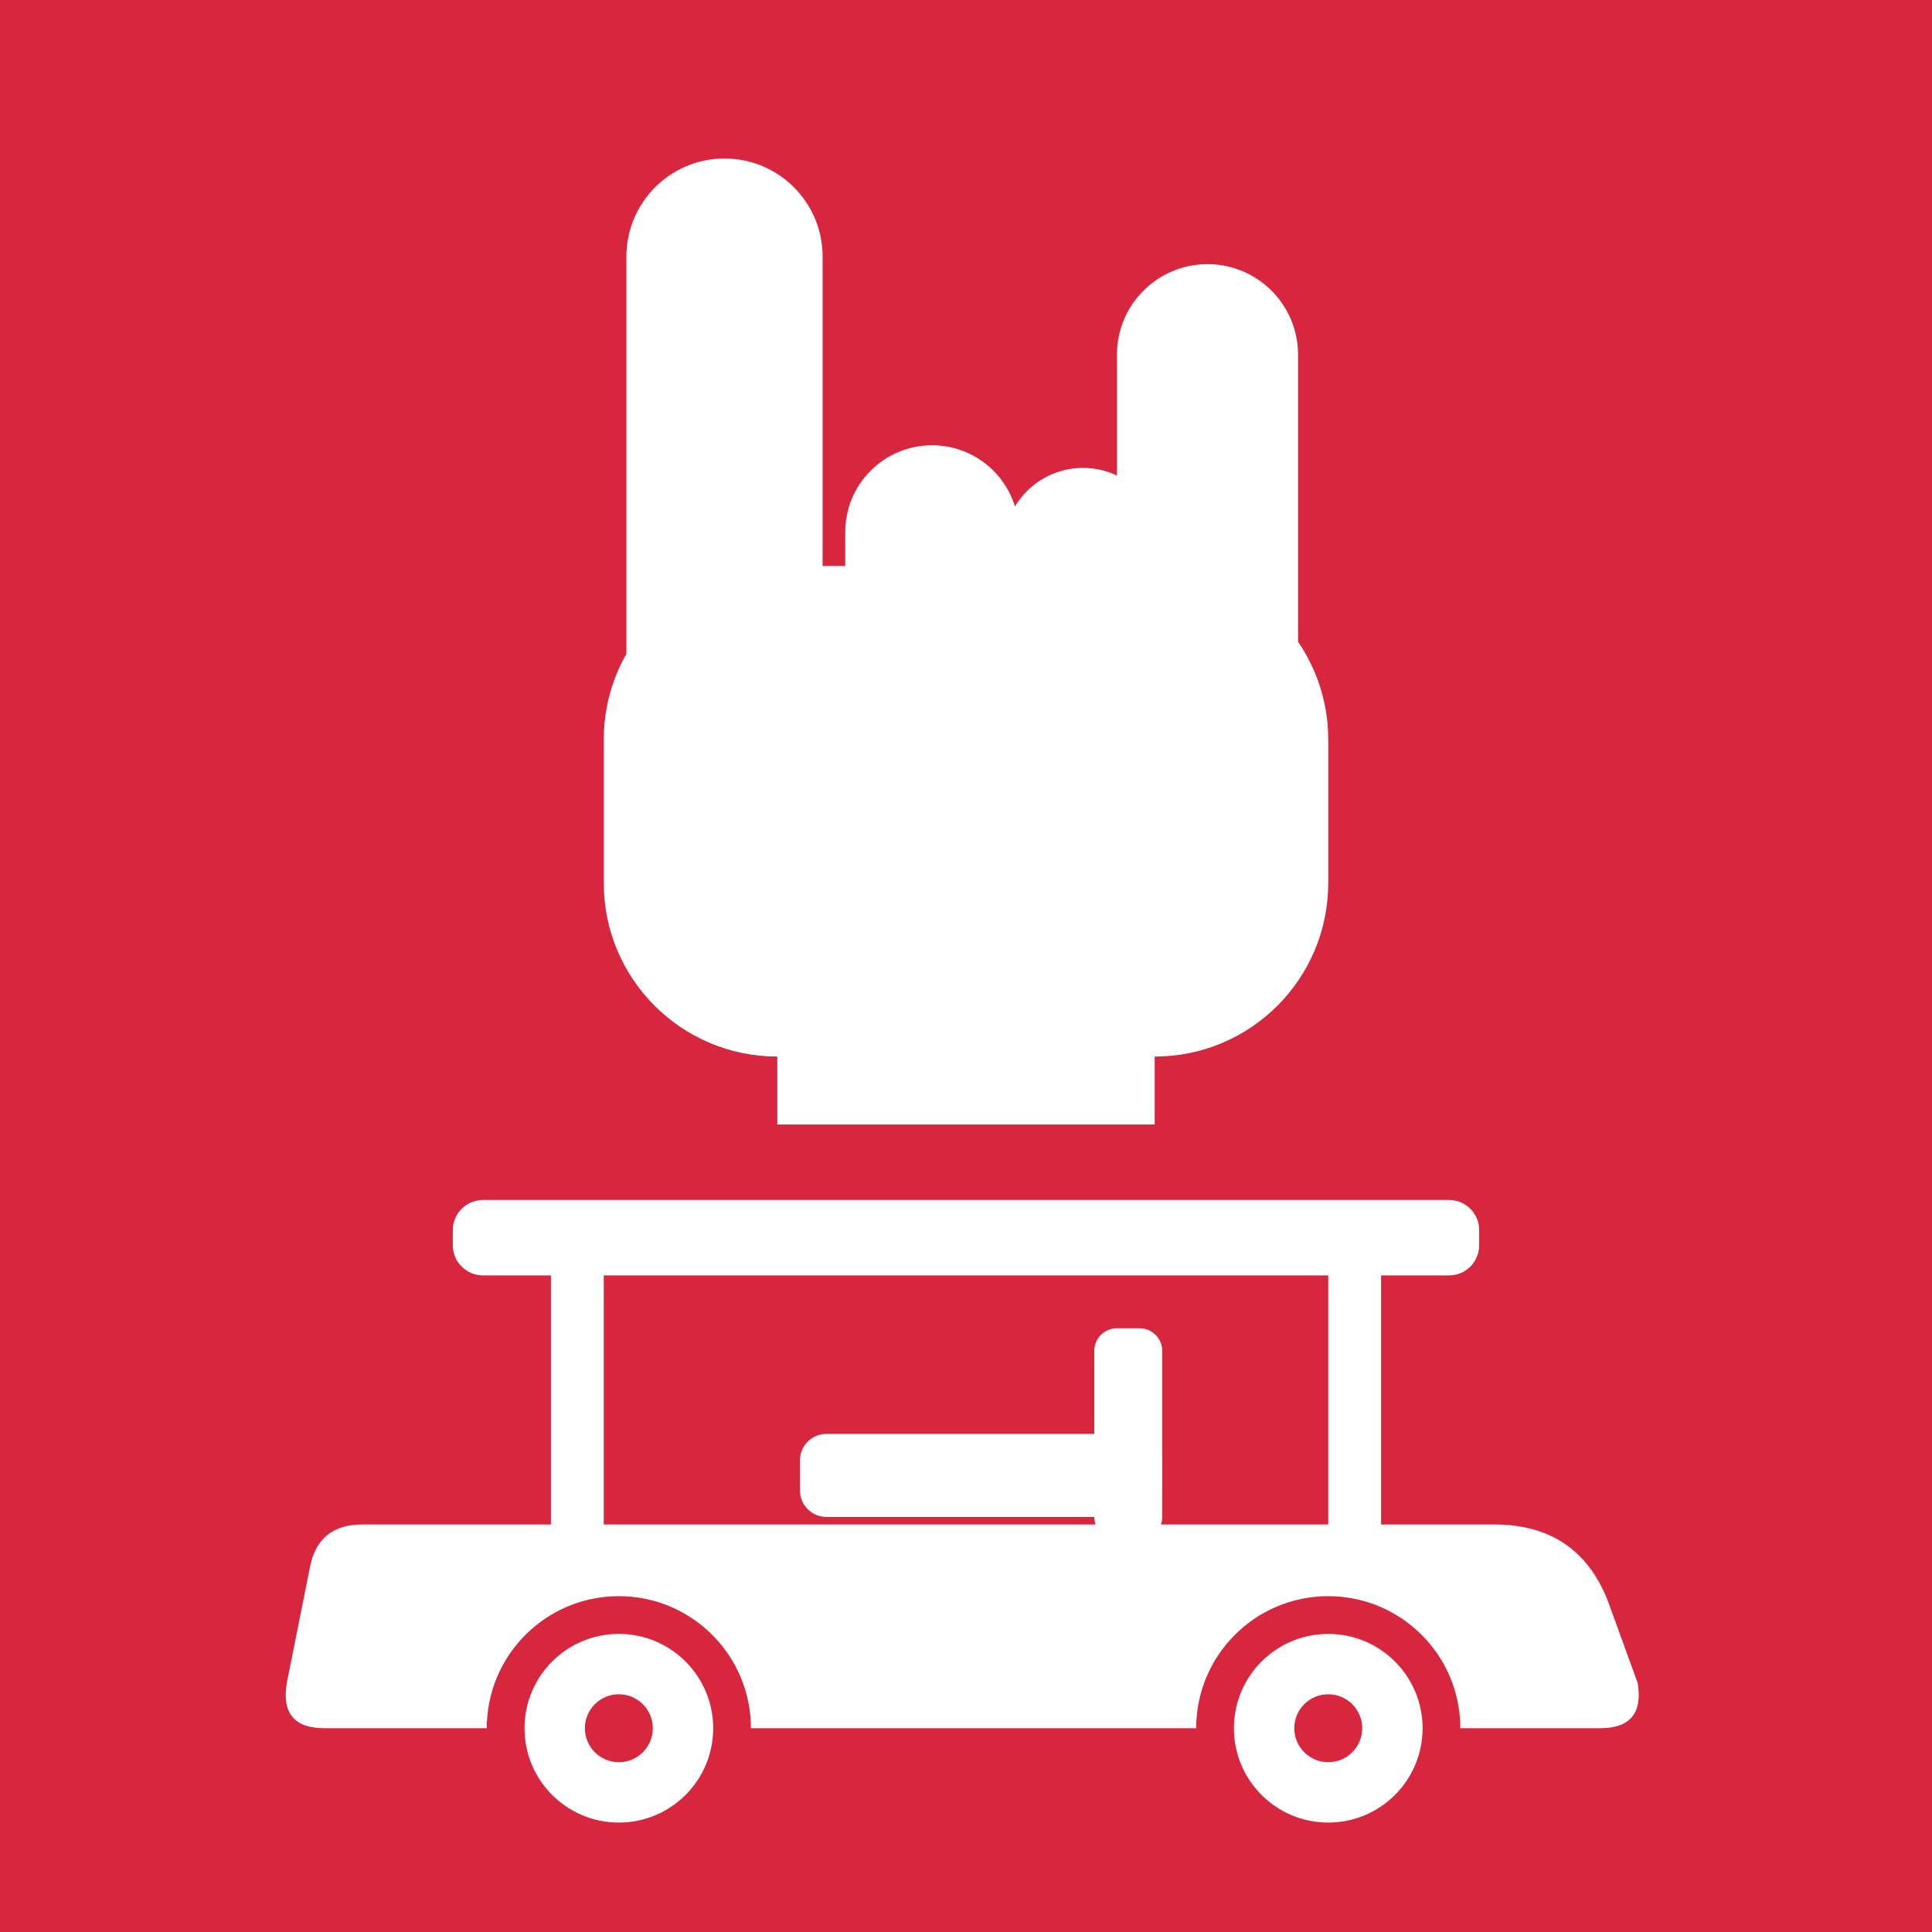
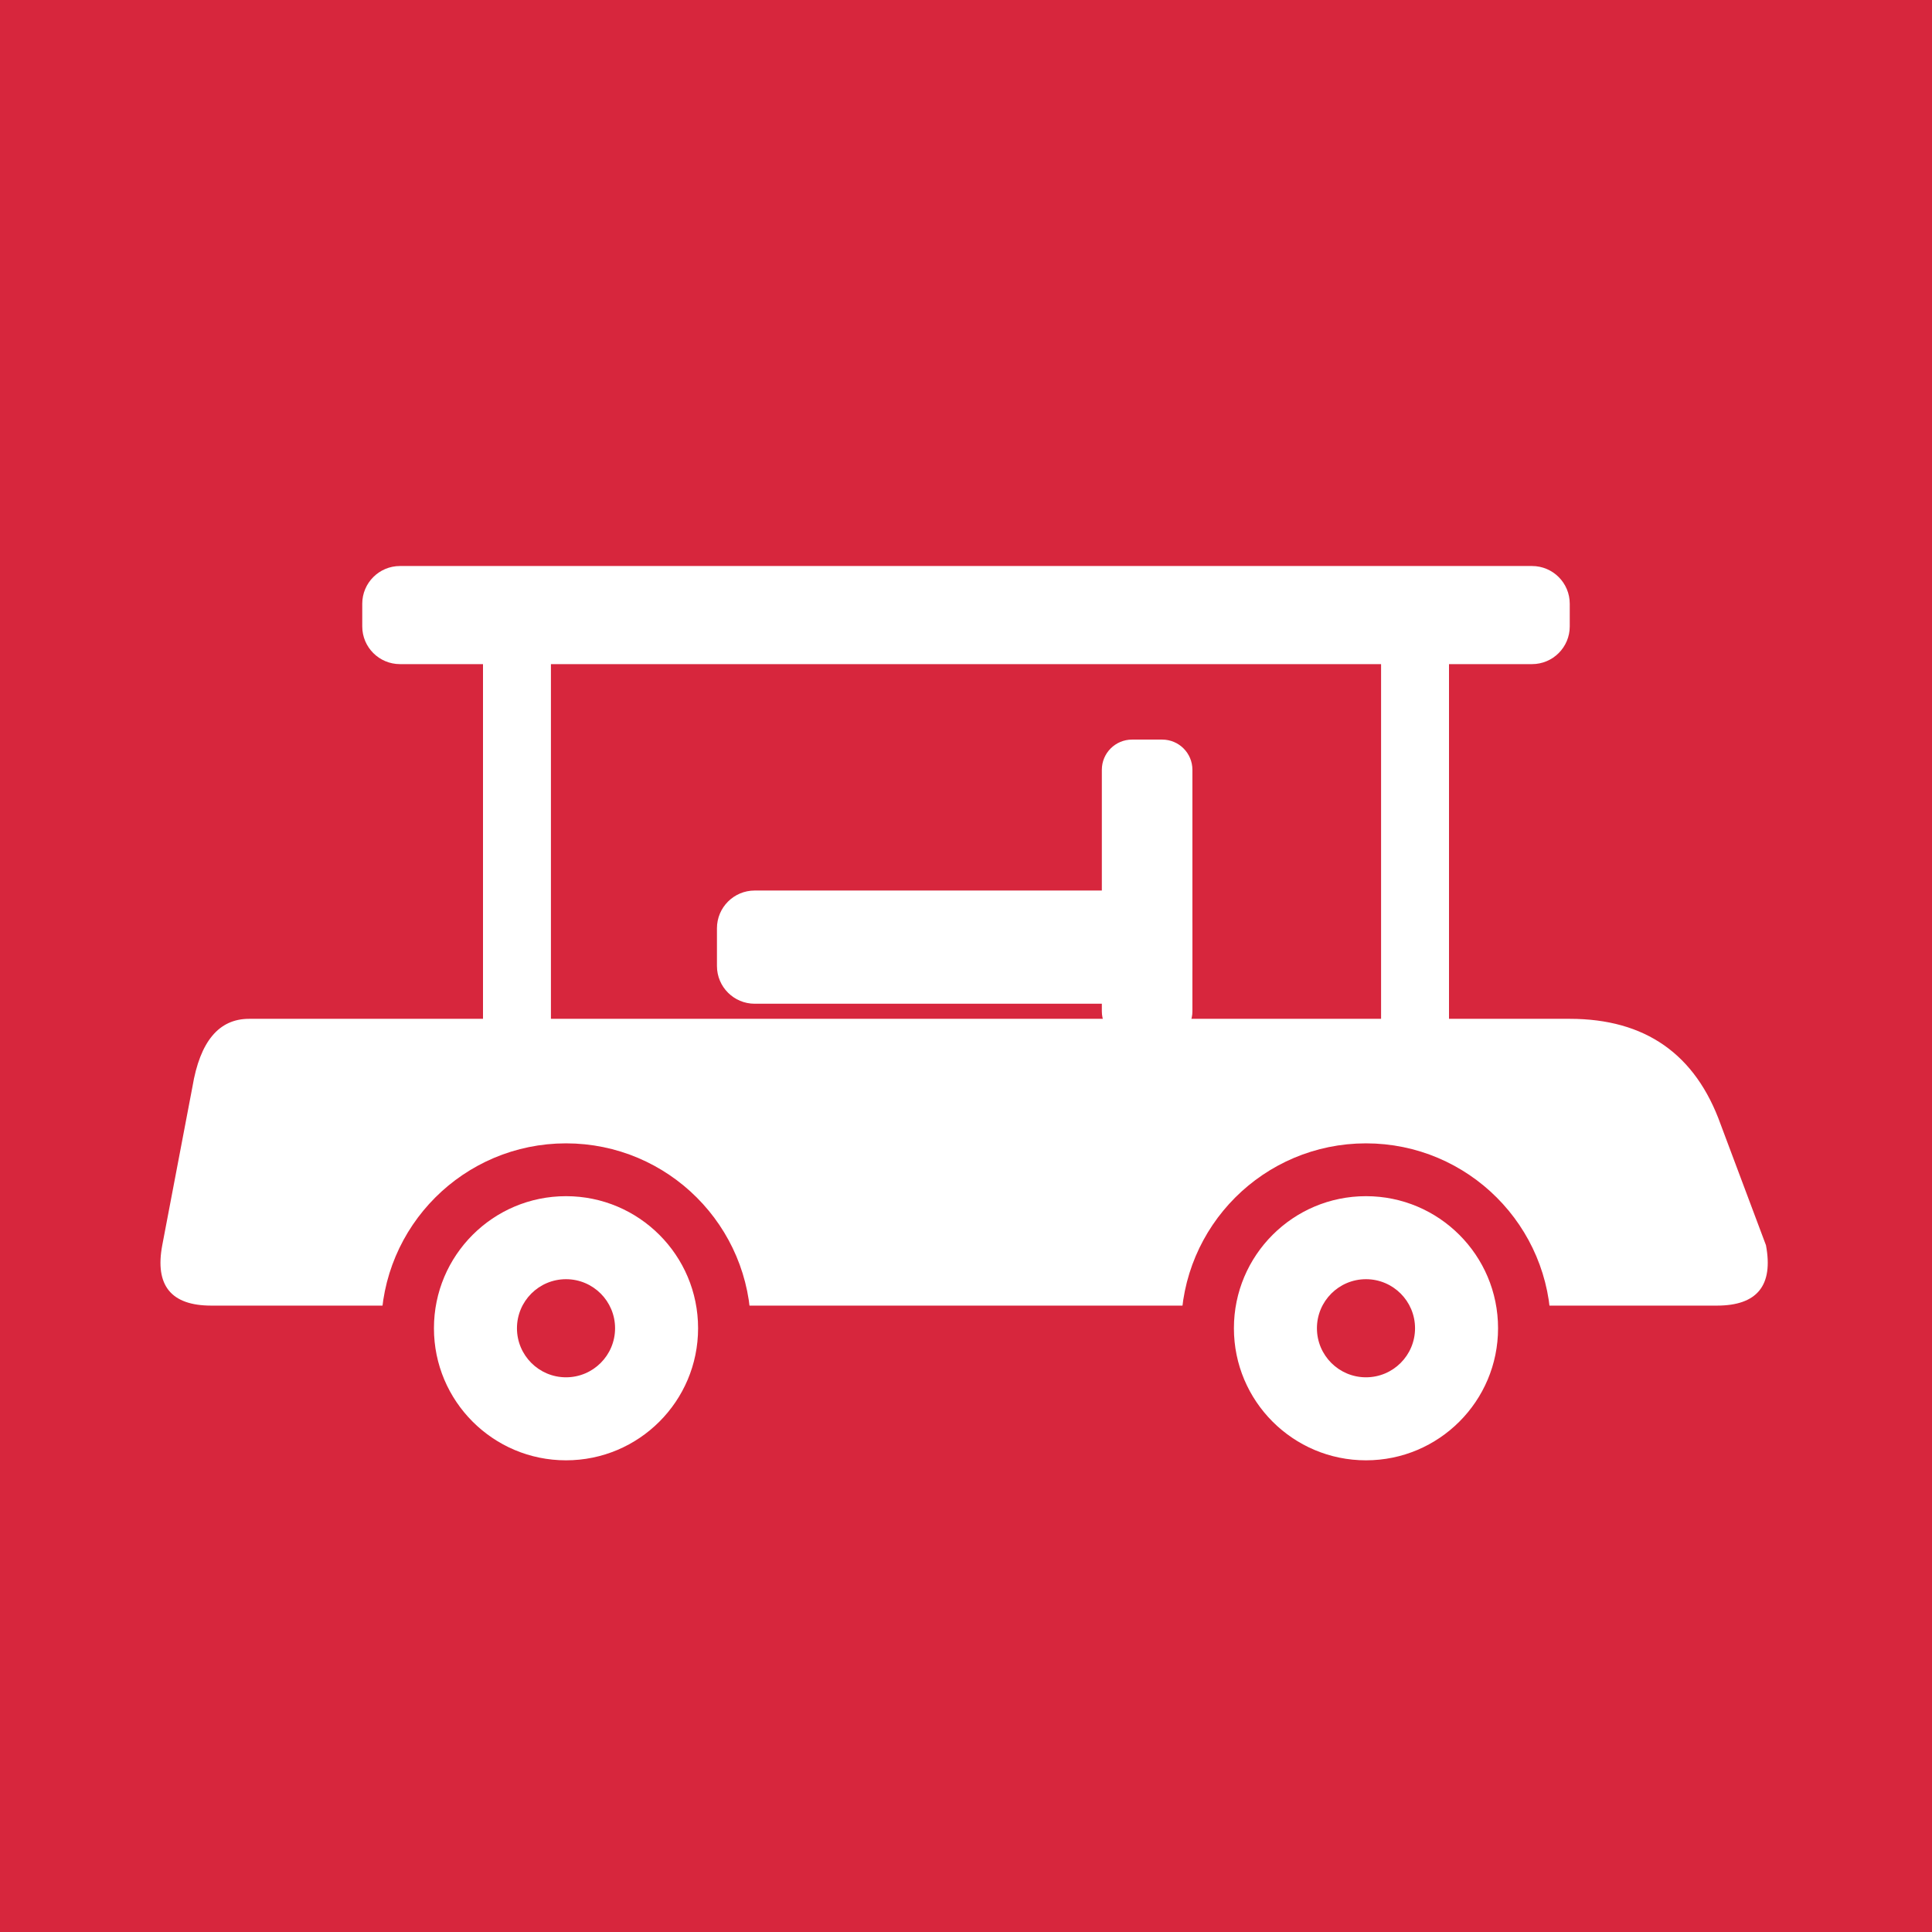
<svg xmlns="http://www.w3.org/2000/svg" viewBox="0 0 512 512" width="512" height="512">
  <rect width="512" height="512" fill="#D7263D" />
  <g fill="#FFFFFF">
-     <rect x="160" y="150" width="192" height="130" rx="46" />
-     <rect x="166" y="42" width="52" height="180" rx="26" />
-     <rect x="296" y="70" width="48" height="160" rx="24" />
-     <rect x="224" y="118" width="46" height="70" rx="23" />
-     <rect x="266" y="124" width="42" height="66" rx="21" />
-     <rect x="212" y="188" width="118" height="44" rx="22" transform="rotate(-18 271 210)" />
-     <rect x="206" y="262" width="100" height="36" />
-     <rect x="120" y="318" width="272" height="20" rx="8" />
-     <rect x="146" y="336" width="14" height="72" />
-     <rect x="352" y="336" width="14" height="72" />
-     <rect x="290" y="352" width="18" height="56" rx="6" />
-     <rect x="212" y="380" width="96" height="22" rx="7" />
-     <path d="M96 404 h300 q22 0 30 20 l8 22 q2 12 -10 12 H86 q-12 0 -10 -12 l6 -30 q2 -12 14 -12z" />
+     <rect x="96" y="150" width="320" height="26" rx="10" />
+     <rect x="128" y="174" width="18" height="100" />
+     <rect x="366" y="174" width="18" height="100" />
+     <rect x="292" y="196" width="24" height="80" rx="8" />
+     <rect x="190" y="236" width="126" height="30" rx="10" />
+     <path d="M66 270 h350 q30 0 40 28 l12 32 q3 16 -13 16 H56 q-16 0 -13 -16 l8 -42 q3 -18 15 -18z" />
  </g>
-   <g fill="#FFFFFF" stroke="#D7263D" stroke-width="10">
-     <circle cx="164" cy="458" r="30" />
-     <circle cx="352" cy="458" r="30" />
+   <g fill="#FFFFFF" stroke="#D7263D" stroke-width="14">
+     <circle cx="150" cy="352" r="42" />
+     <circle cx="362" cy="352" r="42" />
  </g>
-   <circle cx="164" cy="458" r="9" fill="#D7263D" />
-   <circle cx="352" cy="458" r="9" fill="#D7263D" />
+   <circle cx="150" cy="352" r="13" fill="#D7263D" />
+   <circle cx="362" cy="352" r="13" fill="#D7263D" />
</svg>
